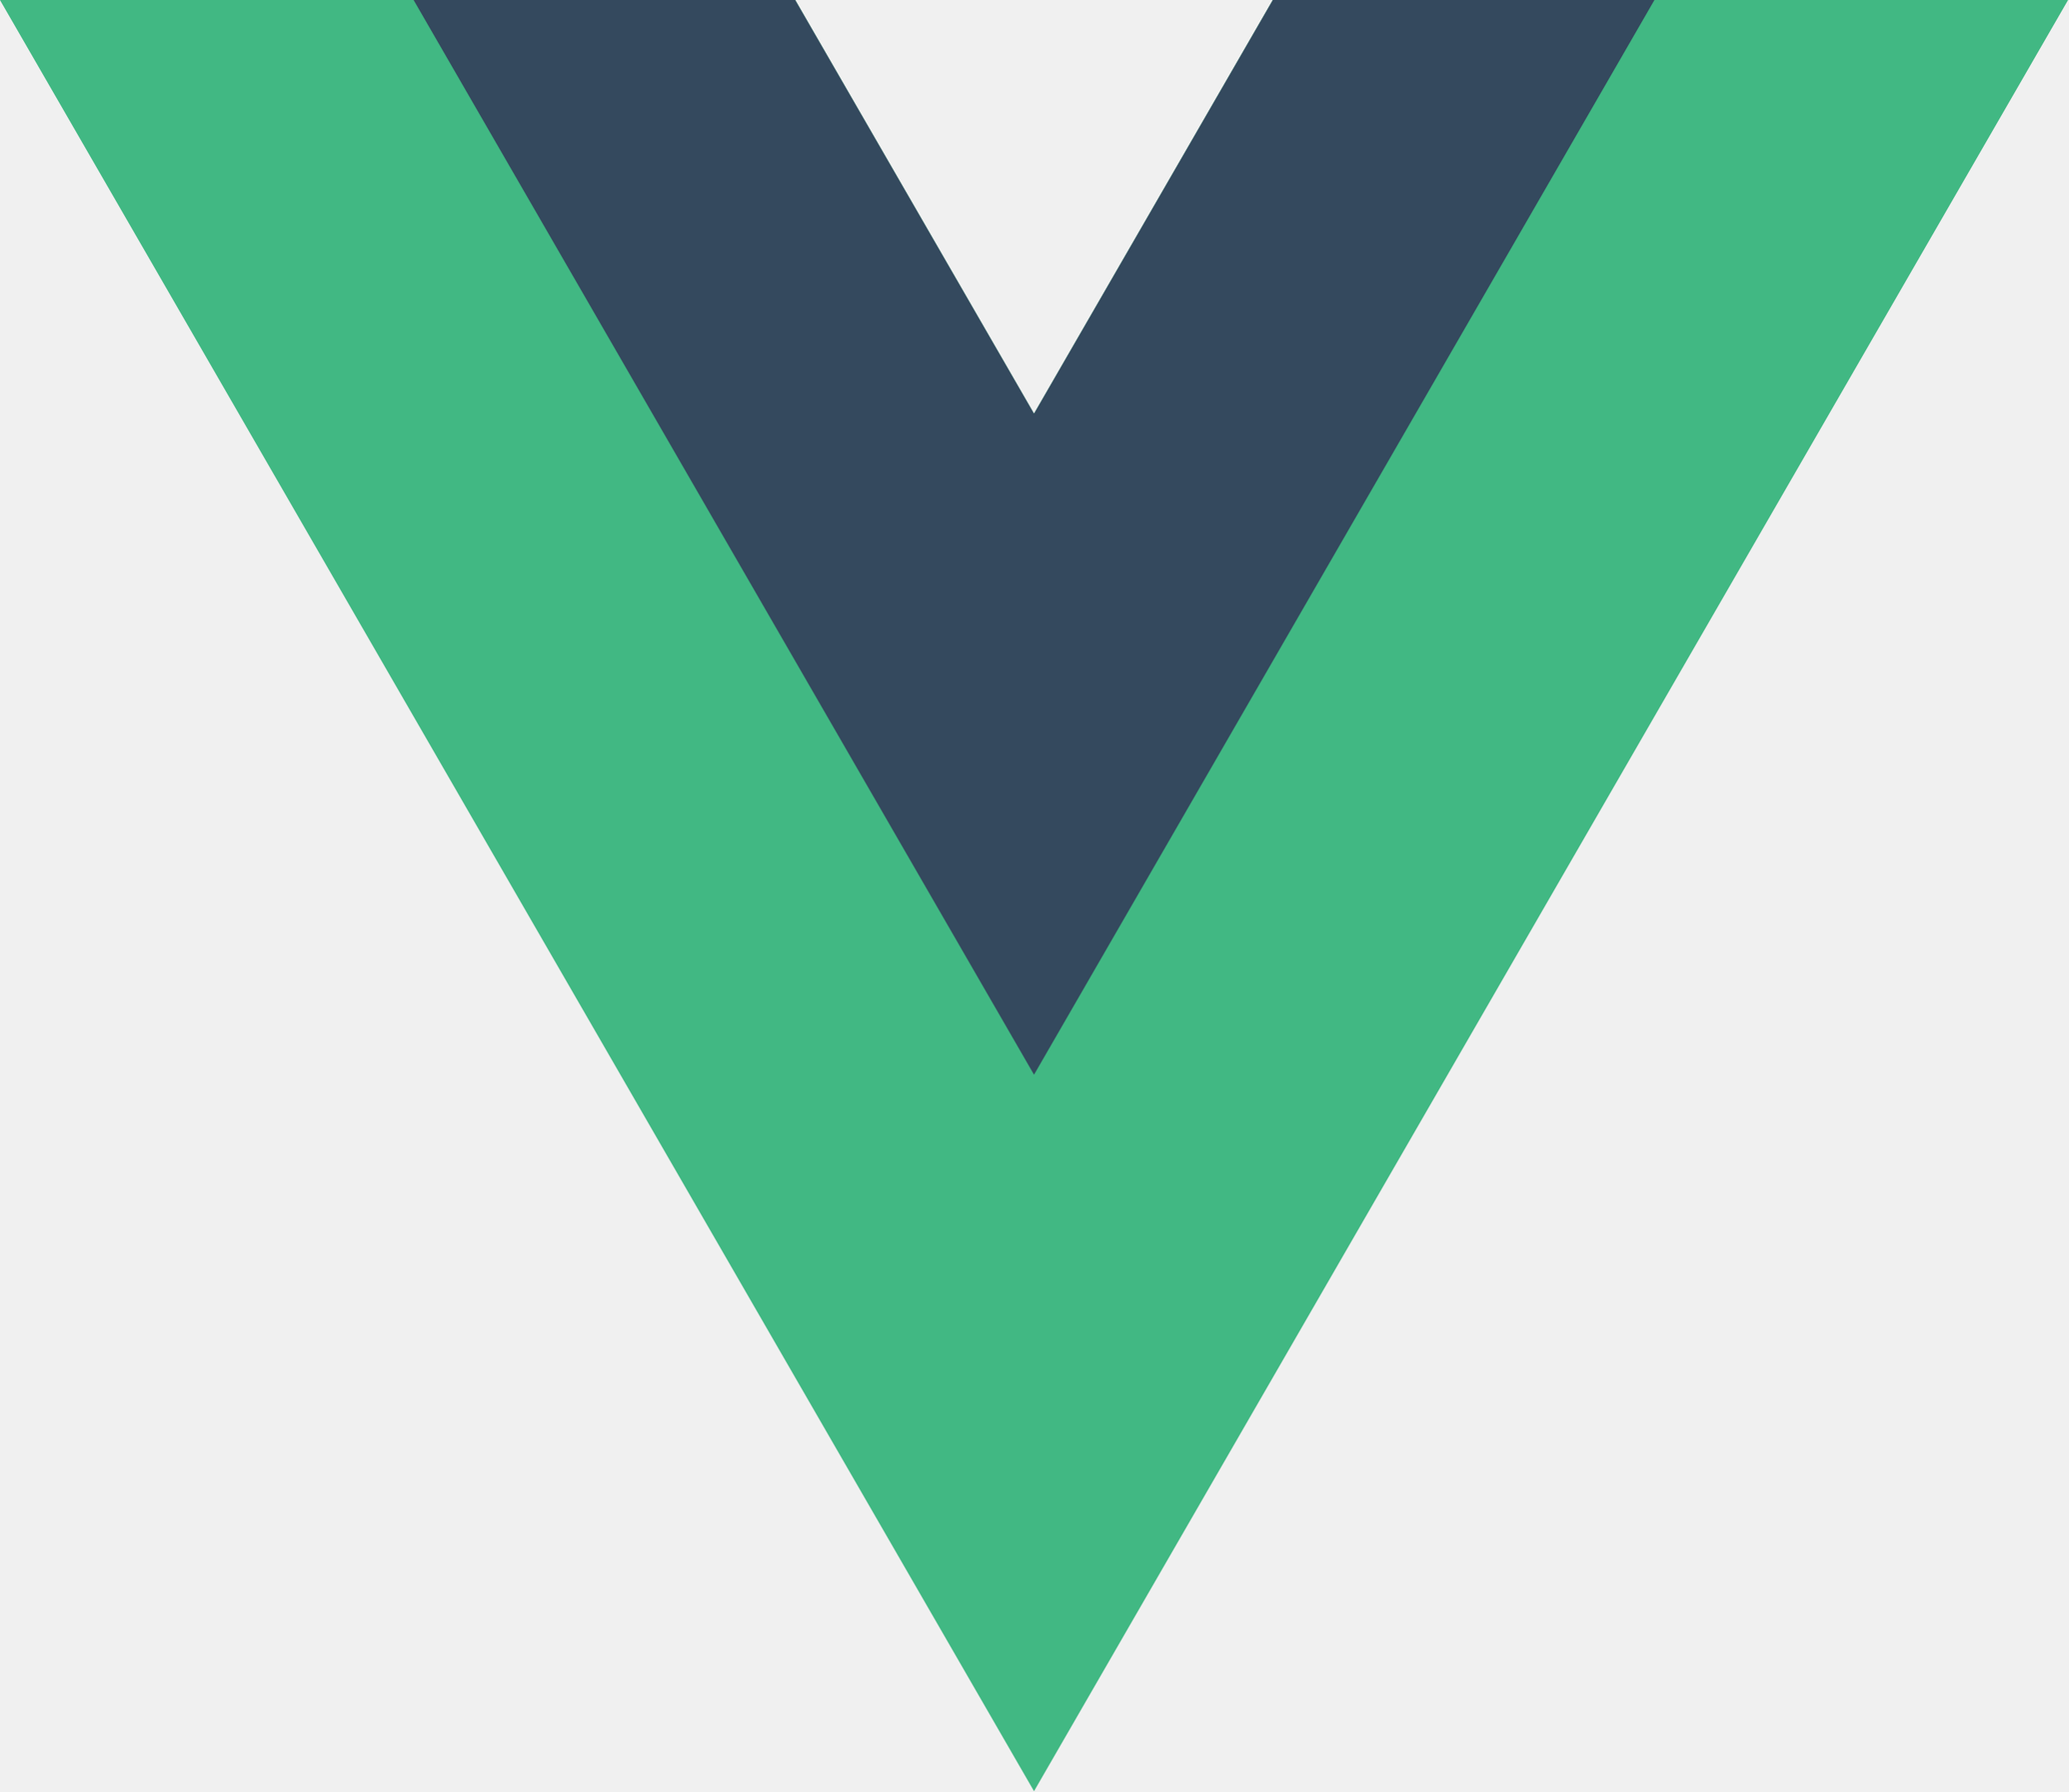
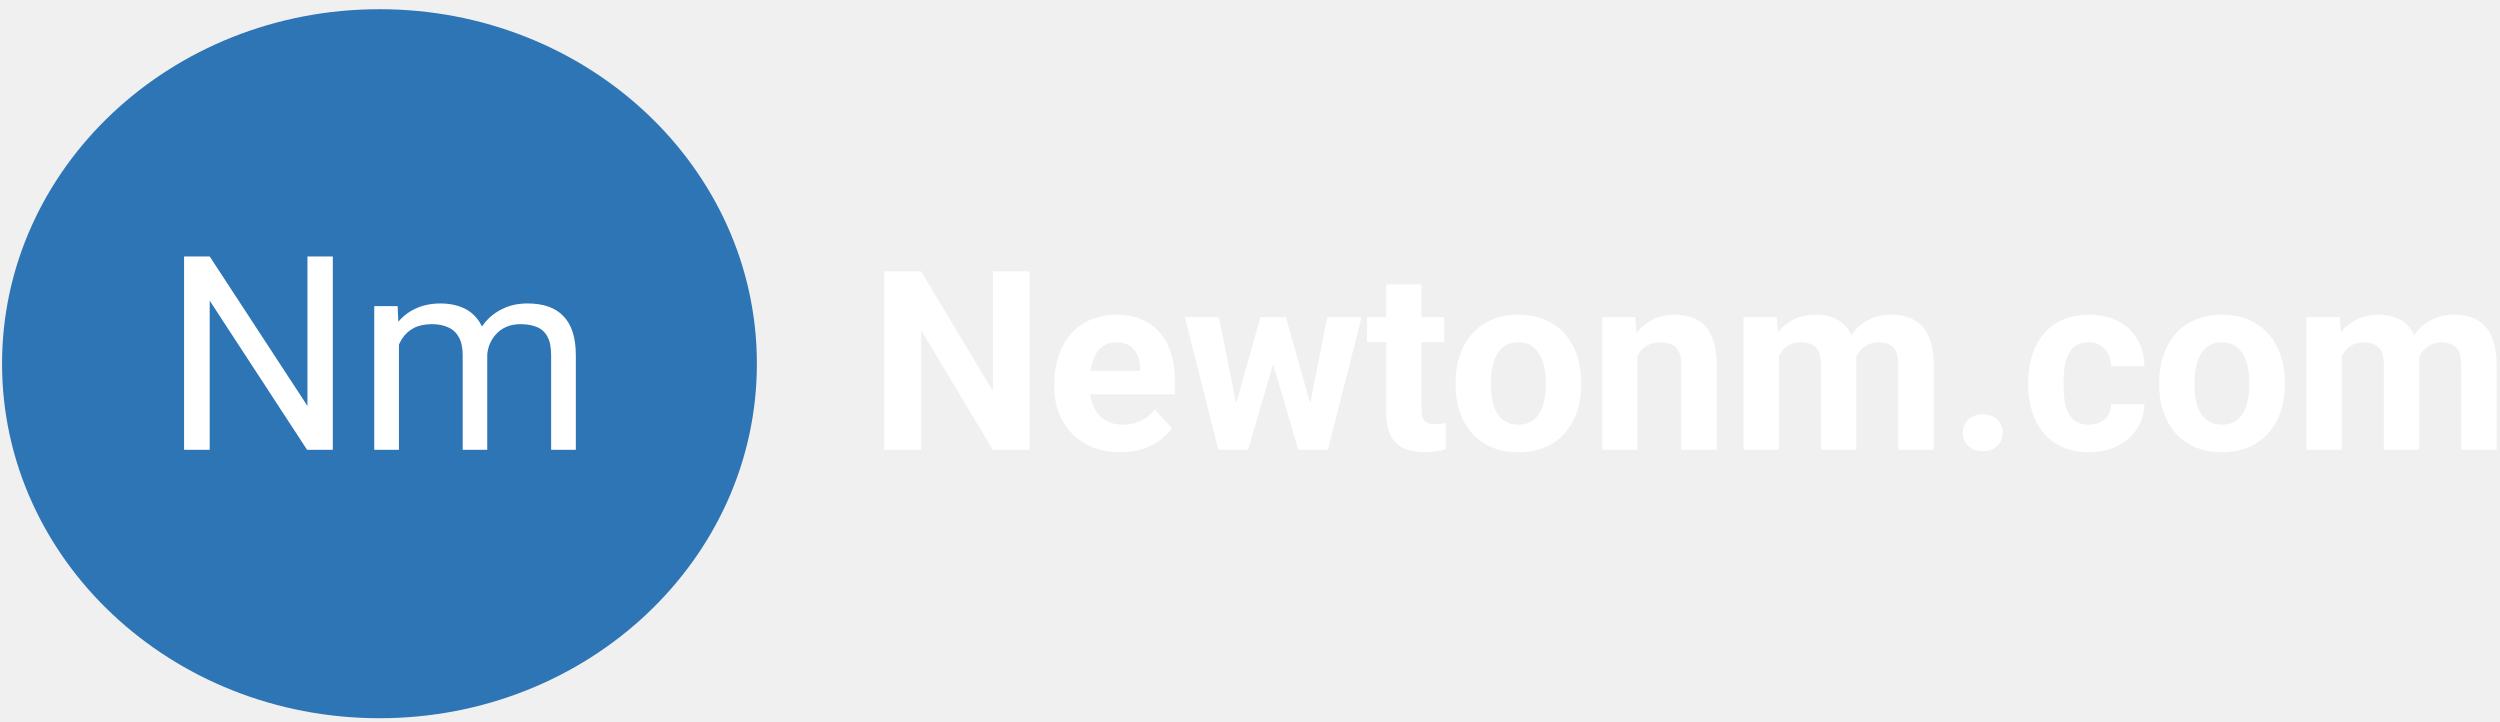
- <svg xmlns="http://www.w3.org/2000/svg" viewBox="0 0 261.76 226.69">
-   <path d="M161.096.001l-30.225 52.351L100.647.001H-.005l130.877 226.688L261.749.001z" fill="#41b883" />
-   <path d="M161.096.001l-30.225 52.351L100.647.001H52.346l78.526 136.01L209.398.001z" fill="#34495e" />
+ <svg xmlns="http://www.w3.org/2000/svg" width="239" height="69" viewBox="0 0 239 69" fill="none">
+   <ellipse cx="36.277" cy="34.771" rx="36.081" ry="33.891" fill="#2E75B6" />
+   <path d="M98.43 25.938V43H94.914L88.059 31.562V43H84.543V25.938H88.059L94.926 37.387V25.938H98.43ZM107.113 43.234C106.129 43.234 105.246 43.078 104.465 42.766C103.684 42.445 103.02 42.004 102.473 41.441C101.934 40.879 101.52 40.227 101.23 39.484C100.941 38.734 100.797 37.938 100.797 37.094V36.625C100.797 35.664 100.934 34.785 101.207 33.988C101.48 33.191 101.871 32.5 102.379 31.914C102.895 31.328 103.52 30.879 104.254 30.566C104.988 30.246 105.816 30.086 106.738 30.086C107.637 30.086 108.434 30.234 109.129 30.531C109.824 30.828 110.406 31.25 110.875 31.797C111.352 32.344 111.711 33 111.953 33.766C112.195 34.523 112.316 35.367 112.316 36.297V37.703H102.238V35.453H109V35.195C109 34.727 108.914 34.309 108.742 33.941C108.578 33.566 108.328 33.27 107.992 33.051C107.656 32.832 107.227 32.723 106.703 32.723C106.258 32.723 105.875 32.82 105.555 33.016C105.234 33.211 104.973 33.484 104.77 33.836C104.574 34.188 104.426 34.602 104.324 35.078C104.23 35.547 104.184 36.062 104.184 36.625V37.094C104.184 37.602 104.254 38.07 104.395 38.5C104.543 38.93 104.75 39.301 105.016 39.613C105.289 39.926 105.617 40.168 106 40.34C106.391 40.512 106.832 40.598 107.324 40.598C107.934 40.598 108.5 40.48 109.023 40.246C109.555 40.004 110.012 39.641 110.395 39.156L112.035 40.938C111.77 41.32 111.406 41.688 110.945 42.039C110.492 42.391 109.945 42.68 109.305 42.906C108.664 43.125 107.934 43.234 107.113 43.234ZM117.859 39.719L120.496 30.32H122.641L121.949 34.012L119.312 43H117.52L117.859 39.719ZM116.523 30.32L118.41 39.707L118.586 43H116.477L113.266 30.32H116.523ZM125.055 39.555L126.895 30.32H130.164L126.953 43H124.855L125.055 39.555ZM122.934 30.32L125.559 39.648L125.922 43H124.117L121.48 34.023L120.812 30.32H122.934ZM138.074 30.32V32.711H130.691V30.32H138.074ZM132.52 27.191H135.895V39.18C135.895 39.547 135.941 39.828 136.035 40.023C136.137 40.219 136.285 40.355 136.48 40.434C136.676 40.504 136.922 40.539 137.219 40.539C137.43 40.539 137.617 40.531 137.781 40.516C137.953 40.492 138.098 40.469 138.215 40.445L138.227 42.93C137.938 43.023 137.625 43.098 137.289 43.152C136.953 43.207 136.582 43.234 136.176 43.234C135.434 43.234 134.785 43.113 134.23 42.871C133.684 42.621 133.262 42.223 132.965 41.676C132.668 41.129 132.52 40.41 132.52 39.52V27.191ZM139.152 36.789V36.543C139.152 35.613 139.285 34.758 139.551 33.977C139.816 33.188 140.203 32.504 140.711 31.926C141.219 31.348 141.844 30.898 142.586 30.578C143.328 30.25 144.18 30.086 145.141 30.086C146.102 30.086 146.957 30.25 147.707 30.578C148.457 30.898 149.086 31.348 149.594 31.926C150.109 32.504 150.5 33.188 150.766 33.977C151.031 34.758 151.164 35.613 151.164 36.543V36.789C151.164 37.711 151.031 38.566 150.766 39.355C150.5 40.137 150.109 40.82 149.594 41.406C149.086 41.984 148.461 42.434 147.719 42.754C146.977 43.074 146.125 43.234 145.164 43.234C144.203 43.234 143.348 43.074 142.598 42.754C141.855 42.434 141.227 41.984 140.711 41.406C140.203 40.82 139.816 40.137 139.551 39.355C139.285 38.566 139.152 37.711 139.152 36.789ZM142.527 36.543V36.789C142.527 37.32 142.574 37.816 142.668 38.277C142.762 38.738 142.91 39.145 143.113 39.496C143.324 39.84 143.598 40.109 143.934 40.305C144.27 40.5 144.68 40.598 145.164 40.598C145.633 40.598 146.035 40.5 146.371 40.305C146.707 40.109 146.977 39.84 147.18 39.496C147.383 39.145 147.531 38.738 147.625 38.277C147.727 37.816 147.777 37.32 147.777 36.789V36.543C147.777 36.027 147.727 35.543 147.625 35.09C147.531 34.629 147.379 34.223 147.168 33.871C146.965 33.512 146.695 33.23 146.359 33.027C146.023 32.824 145.617 32.723 145.141 32.723C144.664 32.723 144.258 32.824 143.922 33.027C143.594 33.23 143.324 33.512 143.113 33.871C142.91 34.223 142.762 34.629 142.668 35.09C142.574 35.543 142.527 36.027 142.527 36.543ZM156.543 33.027V43H153.168V30.32H156.332L156.543 33.027ZM156.051 36.215H155.137C155.137 35.277 155.258 34.434 155.5 33.684C155.742 32.926 156.082 32.281 156.52 31.75C156.957 31.211 157.477 30.801 158.078 30.52C158.688 30.23 159.367 30.086 160.117 30.086C160.711 30.086 161.254 30.172 161.746 30.344C162.238 30.516 162.66 30.789 163.012 31.164C163.371 31.539 163.645 32.035 163.832 32.652C164.027 33.27 164.125 34.023 164.125 34.914V43H160.727V34.902C160.727 34.34 160.648 33.902 160.492 33.59C160.336 33.277 160.105 33.059 159.801 32.934C159.504 32.801 159.137 32.734 158.699 32.734C158.246 32.734 157.852 32.824 157.516 33.004C157.188 33.184 156.914 33.434 156.695 33.754C156.484 34.066 156.324 34.434 156.215 34.855C156.105 35.277 156.051 35.73 156.051 36.215ZM170.066 32.945V43H166.68V30.32H169.855L170.066 32.945ZM169.598 36.215H168.66C168.66 35.332 168.766 34.52 168.977 33.777C169.195 33.027 169.512 32.379 169.926 31.832C170.348 31.277 170.867 30.848 171.484 30.543C172.102 30.238 172.816 30.086 173.629 30.086C174.191 30.086 174.707 30.172 175.176 30.344C175.645 30.508 176.047 30.77 176.383 31.129C176.727 31.48 176.992 31.941 177.18 32.512C177.367 33.074 177.461 33.75 177.461 34.539V43H174.086V34.914C174.086 34.336 174.008 33.891 173.852 33.578C173.695 33.266 173.473 33.047 173.184 32.922C172.902 32.797 172.562 32.734 172.164 32.734C171.727 32.734 171.344 32.824 171.016 33.004C170.695 33.184 170.43 33.434 170.219 33.754C170.008 34.066 169.852 34.434 169.75 34.855C169.648 35.277 169.598 35.73 169.598 36.215ZM177.145 35.828L175.938 35.98C175.938 35.152 176.039 34.383 176.242 33.672C176.453 32.961 176.762 32.336 177.168 31.797C177.582 31.258 178.094 30.84 178.703 30.543C179.312 30.238 180.016 30.086 180.812 30.086C181.422 30.086 181.977 30.176 182.477 30.355C182.977 30.527 183.402 30.805 183.754 31.188C184.113 31.562 184.387 32.055 184.574 32.664C184.77 33.273 184.867 34.02 184.867 34.902V43H181.48V34.902C181.48 34.316 181.402 33.871 181.246 33.566C181.098 33.254 180.879 33.039 180.59 32.922C180.309 32.797 179.973 32.734 179.582 32.734C179.176 32.734 178.82 32.816 178.516 32.98C178.211 33.137 177.957 33.355 177.754 33.637C177.551 33.918 177.398 34.246 177.297 34.621C177.195 34.988 177.145 35.391 177.145 35.828ZM187.645 41.371C187.645 40.871 187.816 40.453 188.16 40.117C188.512 39.781 188.977 39.613 189.555 39.613C190.133 39.613 190.594 39.781 190.938 40.117C191.289 40.453 191.465 40.871 191.465 41.371C191.465 41.871 191.289 42.289 190.938 42.625C190.594 42.961 190.133 43.129 189.555 43.129C188.977 43.129 188.512 42.961 188.16 42.625C187.816 42.289 187.645 41.871 187.645 41.371ZM199.68 40.598C200.094 40.598 200.461 40.52 200.781 40.363C201.102 40.199 201.352 39.973 201.531 39.684C201.719 39.387 201.816 39.039 201.824 38.641H205C204.992 39.531 204.754 40.324 204.285 41.02C203.816 41.707 203.188 42.25 202.398 42.648C201.609 43.039 200.727 43.234 199.75 43.234C198.766 43.234 197.906 43.07 197.172 42.742C196.445 42.414 195.84 41.961 195.355 41.383C194.871 40.797 194.508 40.117 194.266 39.344C194.023 38.562 193.902 37.727 193.902 36.836V36.496C193.902 35.598 194.023 34.762 194.266 33.988C194.508 33.207 194.871 32.527 195.355 31.949C195.84 31.363 196.445 30.906 197.172 30.578C197.898 30.25 198.75 30.086 199.727 30.086C200.766 30.086 201.676 30.285 202.457 30.684C203.246 31.082 203.863 31.652 204.309 32.395C204.762 33.129 204.992 34 205 35.008H201.824C201.816 34.586 201.727 34.203 201.555 33.859C201.391 33.516 201.148 33.242 200.828 33.039C200.516 32.828 200.129 32.723 199.668 32.723C199.176 32.723 198.773 32.828 198.461 33.039C198.148 33.242 197.906 33.523 197.734 33.883C197.562 34.234 197.441 34.637 197.371 35.09C197.309 35.535 197.277 36.004 197.277 36.496V36.836C197.277 37.328 197.309 37.801 197.371 38.254C197.434 38.707 197.551 39.109 197.723 39.461C197.902 39.812 198.148 40.09 198.461 40.293C198.773 40.496 199.18 40.598 199.68 40.598ZM206.418 36.789V36.543C206.418 35.613 206.551 34.758 206.816 33.977C207.082 33.188 207.469 32.504 207.977 31.926C208.484 31.348 209.109 30.898 209.852 30.578C210.594 30.25 211.445 30.086 212.406 30.086C213.367 30.086 214.223 30.25 214.973 30.578C215.723 30.898 216.352 31.348 216.859 31.926C217.375 32.504 217.766 33.188 218.031 33.977C218.297 34.758 218.43 35.613 218.43 36.543V36.789C218.43 37.711 218.297 38.566 218.031 39.355C217.766 40.137 217.375 40.82 216.859 41.406C216.352 41.984 215.727 42.434 214.984 42.754C214.242 43.074 213.391 43.234 212.43 43.234C211.469 43.234 210.613 43.074 209.863 42.754C209.121 42.434 208.492 41.984 207.977 41.406C207.469 40.82 207.082 40.137 206.816 39.355C206.551 38.566 206.418 37.711 206.418 36.789ZM209.793 36.543V36.789C209.793 37.32 209.84 37.816 209.934 38.277C210.027 38.738 210.176 39.145 210.379 39.496C210.59 39.84 210.863 40.109 211.199 40.305C211.535 40.5 211.945 40.598 212.43 40.598C212.898 40.598 213.301 40.5 213.637 40.305C213.973 40.109 214.242 39.84 214.445 39.496C214.648 39.145 214.797 38.738 214.891 38.277C214.992 37.816 215.043 37.32 215.043 36.789V36.543C215.043 36.027 214.992 35.543 214.891 35.09C214.797 34.629 214.645 34.223 214.434 33.871C214.23 33.512 213.961 33.23 213.625 33.027C213.289 32.824 212.883 32.723 212.406 32.723C211.93 32.723 211.523 32.824 211.188 33.027C210.859 33.23 210.59 33.512 210.379 33.871C210.176 34.223 210.027 34.629 209.934 35.09C209.84 35.543 209.793 36.027 209.793 36.543ZM223.879 32.945V43H220.492V30.32H223.668L223.879 32.945ZM223.41 36.215H222.473C222.473 35.332 222.578 34.52 222.789 33.777C223.008 33.027 223.324 32.379 223.738 31.832C224.16 31.277 224.68 30.848 225.297 30.543C225.914 30.238 226.629 30.086 227.441 30.086C228.004 30.086 228.52 30.172 228.988 30.344C229.457 30.508 229.859 30.77 230.195 31.129C230.539 31.48 230.805 31.941 230.992 32.512C231.18 33.074 231.273 33.75 231.273 34.539V43H227.898V34.914C227.898 34.336 227.82 33.891 227.664 33.578C227.508 33.266 227.285 33.047 226.996 32.922C226.715 32.797 226.375 32.734 225.977 32.734C225.539 32.734 225.156 32.824 224.828 33.004C224.508 33.184 224.242 33.434 224.031 33.754C223.82 34.066 223.664 34.434 223.562 34.855C223.461 35.277 223.41 35.73 223.41 36.215ZM230.957 35.828L229.75 35.98C229.75 35.152 229.852 34.383 230.055 33.672C230.266 32.961 230.574 32.336 230.98 31.797C231.395 31.258 231.906 30.84 232.516 30.543C233.125 30.238 233.828 30.086 234.625 30.086C235.234 30.086 235.789 30.176 236.289 30.355C236.789 30.527 237.215 30.805 237.566 31.188C237.926 31.562 238.199 32.055 238.387 32.664C238.582 33.273 238.68 34.02 238.68 34.902V43H235.293V34.902C235.293 34.316 235.215 33.871 235.059 33.566C234.91 33.254 234.691 33.039 234.402 32.922C234.121 32.797 233.785 32.734 233.395 32.734C232.988 32.734 232.633 32.816 232.328 32.98C232.023 33.137 231.77 33.355 231.566 33.637C231.363 33.918 231.211 34.246 231.109 34.621C231.008 34.988 230.957 35.391 230.957 35.828Z" fill="white" />
+   <path d="M31.817 24.516V43H29.354L20.048 28.743V43H17.598V24.516H20.048L29.392 38.81V24.516H31.817ZM38.139 31.993V43H35.778V29.264H38.012L38.139 31.993ZM37.657 35.611L36.565 35.573C36.573 34.634 36.696 33.766 36.933 32.971C37.17 32.167 37.521 31.468 37.987 30.876C38.452 30.284 39.032 29.826 39.726 29.505C40.42 29.175 41.224 29.01 42.138 29.01C42.781 29.01 43.374 29.103 43.916 29.289C44.457 29.467 44.927 29.75 45.325 30.14C45.722 30.529 46.031 31.028 46.252 31.638C46.471 32.247 46.581 32.983 46.581 33.847V43H44.233V33.961C44.233 33.242 44.11 32.666 43.865 32.234C43.628 31.803 43.289 31.49 42.849 31.295C42.409 31.092 41.893 30.99 41.3 30.99C40.606 30.99 40.026 31.113 39.561 31.358C39.096 31.604 38.723 31.942 38.444 32.374C38.164 32.806 37.961 33.301 37.834 33.859C37.716 34.41 37.657 34.993 37.657 35.611ZM46.556 34.316L44.982 34.799C44.99 34.046 45.113 33.322 45.35 32.628C45.596 31.934 45.947 31.316 46.404 30.774C46.869 30.233 47.441 29.805 48.118 29.492C48.795 29.171 49.569 29.01 50.441 29.01C51.177 29.01 51.829 29.107 52.396 29.302C52.971 29.496 53.454 29.797 53.843 30.203C54.241 30.601 54.541 31.113 54.745 31.739C54.948 32.366 55.049 33.11 55.049 33.974V43H52.688V33.948C52.688 33.178 52.565 32.581 52.32 32.158C52.083 31.727 51.744 31.426 51.304 31.257C50.873 31.079 50.356 30.99 49.755 30.99C49.239 30.99 48.782 31.079 48.384 31.257C47.986 31.435 47.652 31.68 47.381 31.993C47.111 32.298 46.903 32.649 46.759 33.047C46.624 33.445 46.556 33.868 46.556 34.316Z" fill="white" />
</svg>
